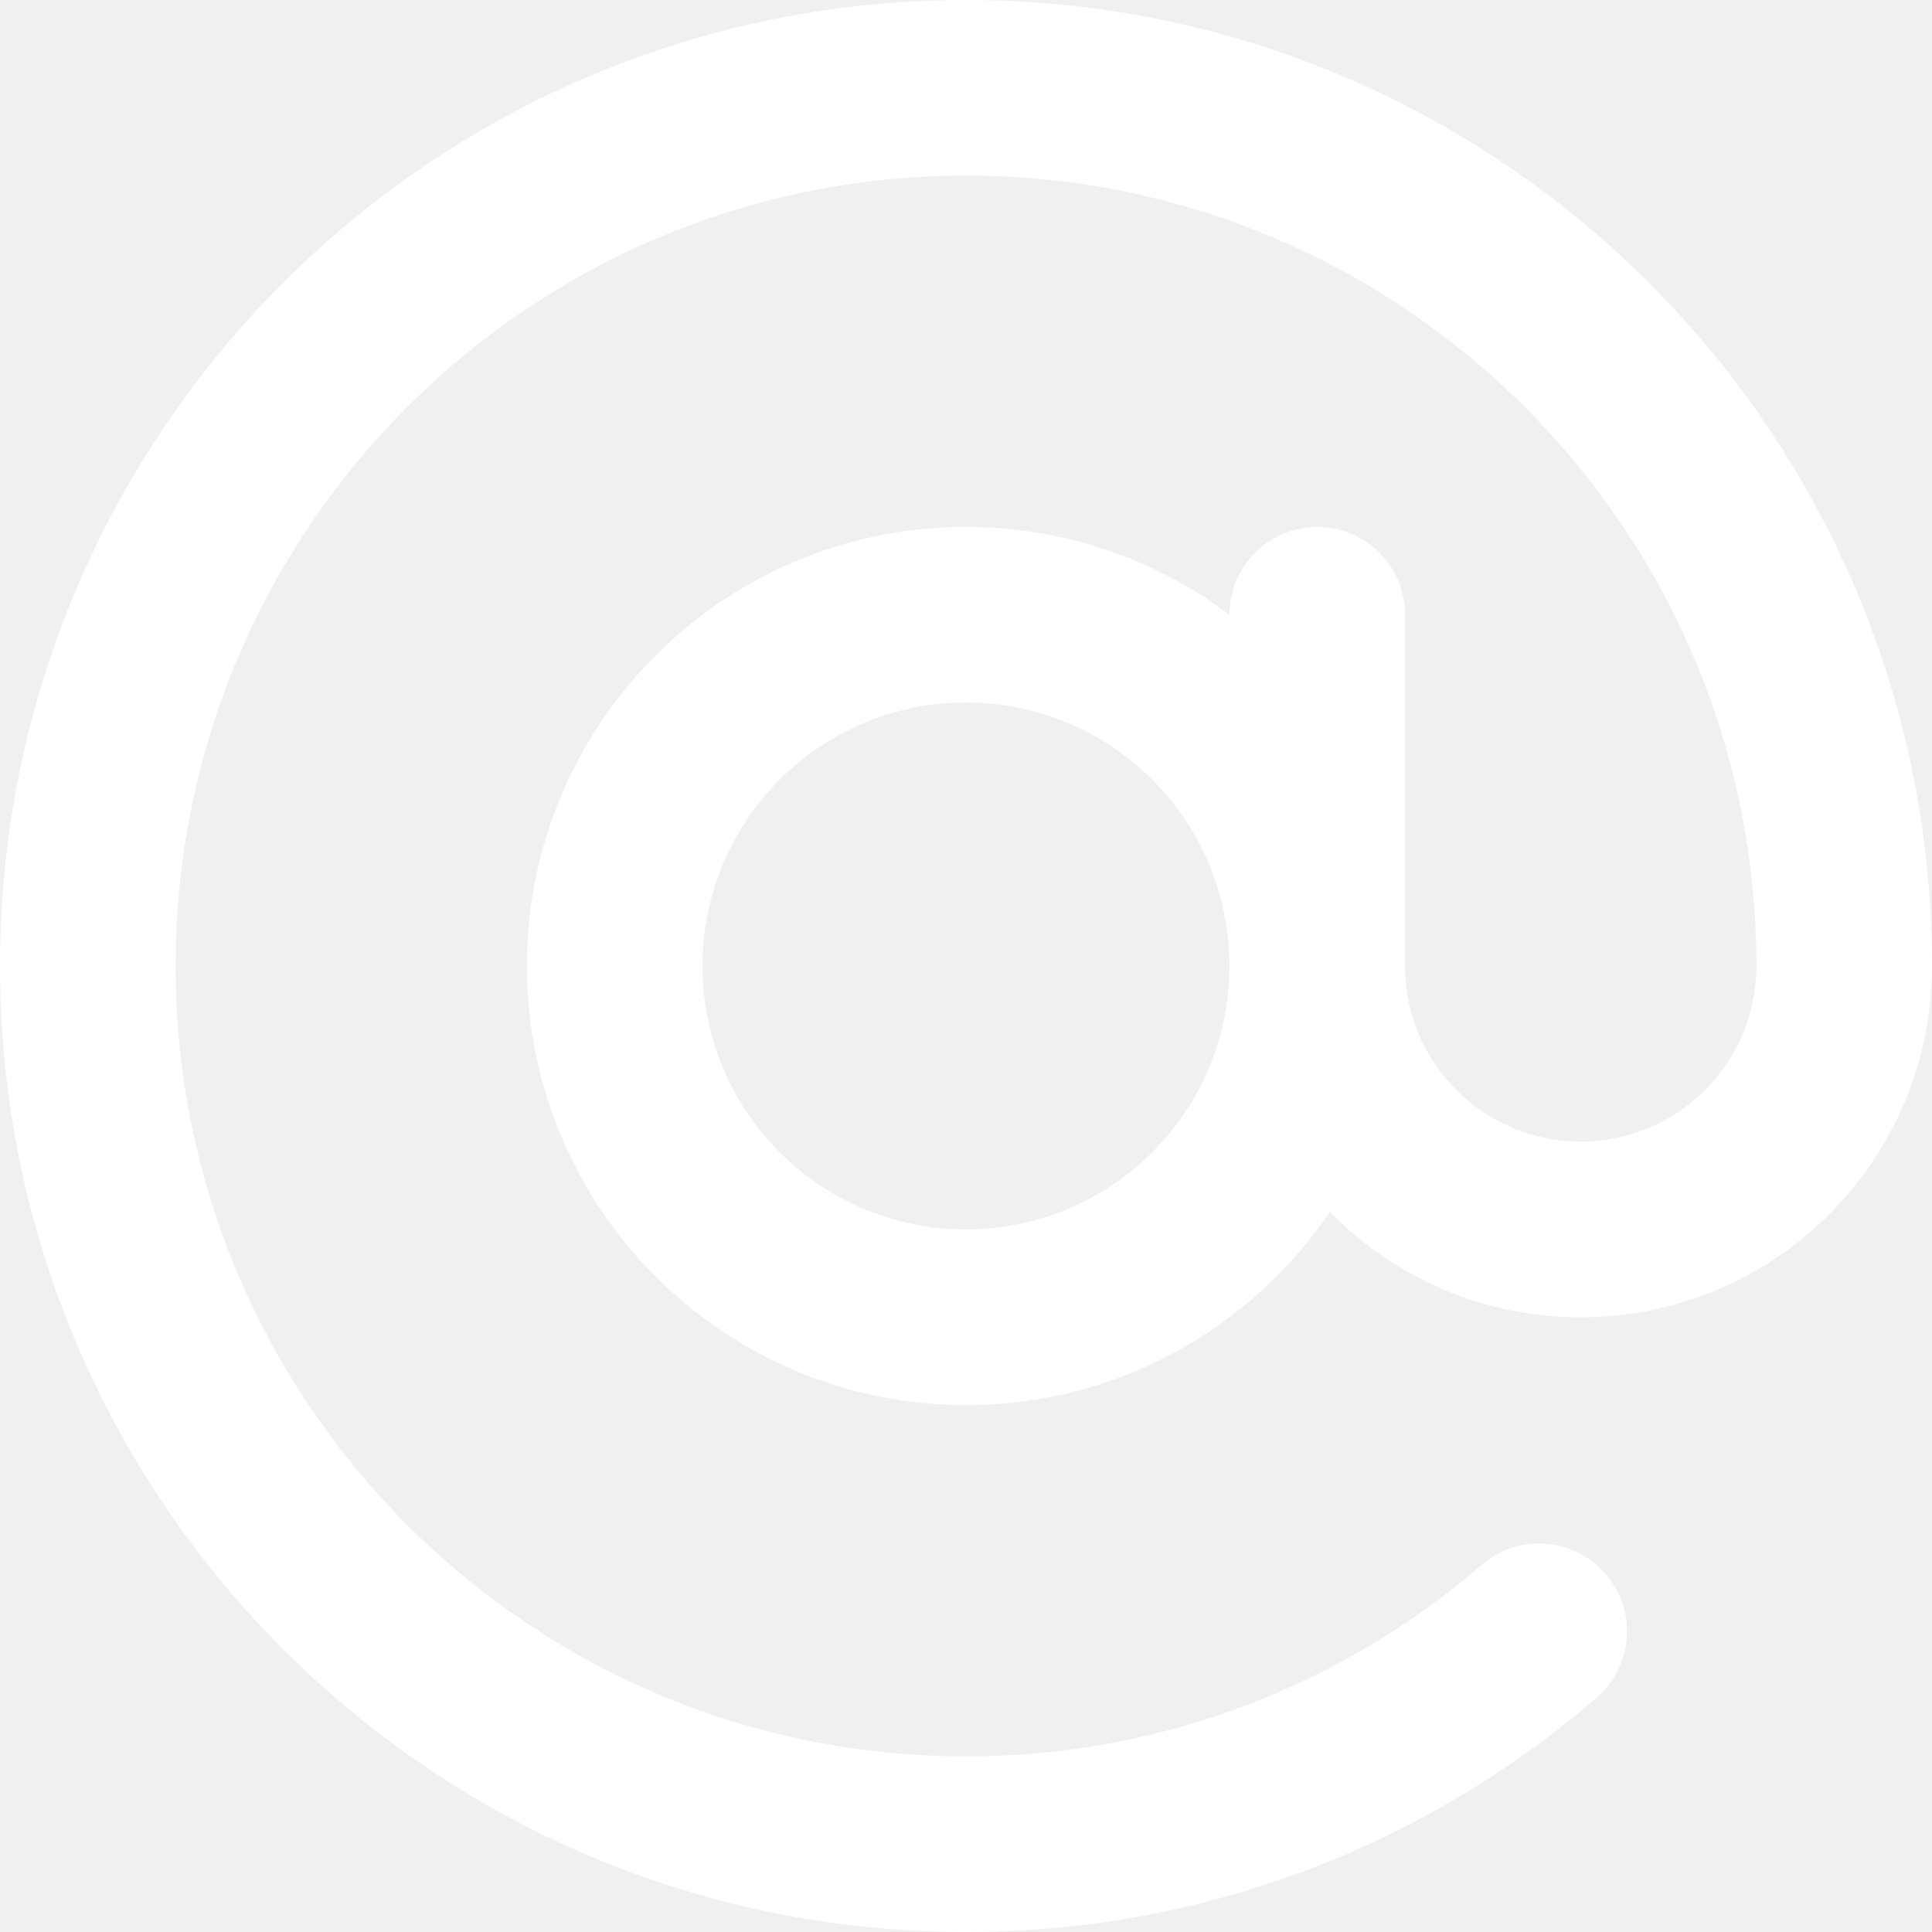
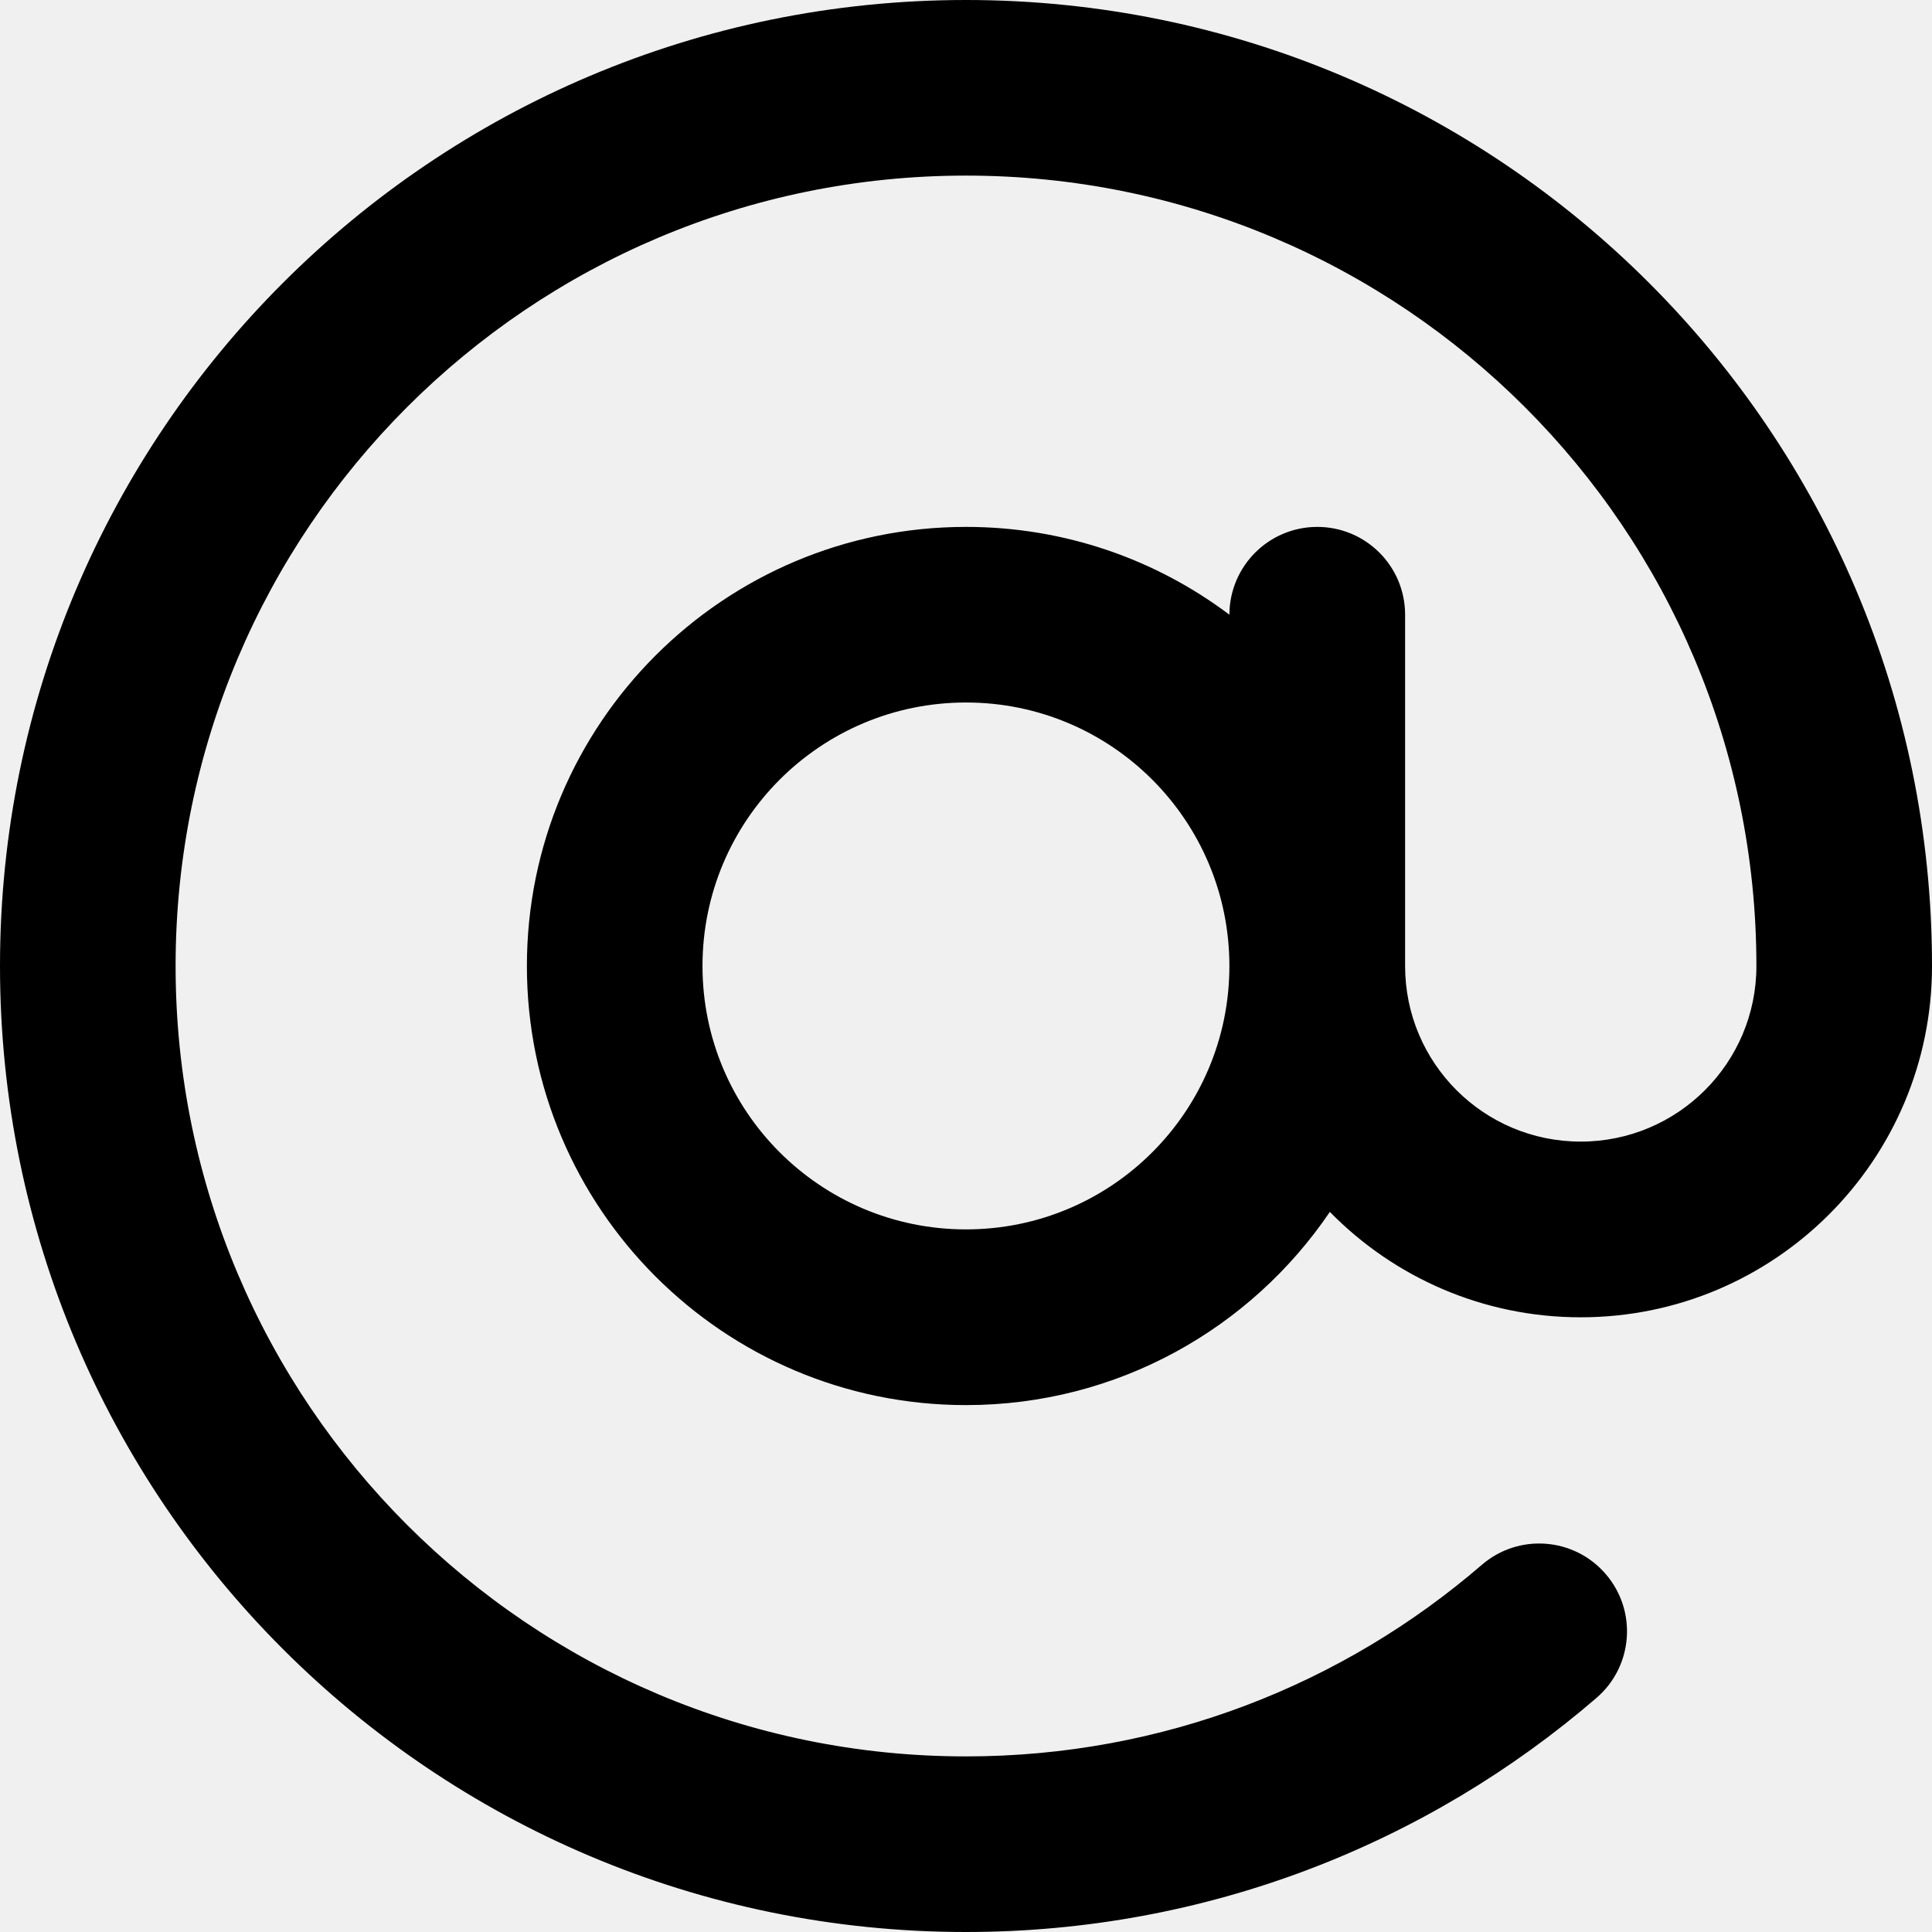
<svg xmlns="http://www.w3.org/2000/svg" width="18" height="18" viewBox="0 0 18 18" fill="none">
-   <path fill-rule="evenodd" clip-rule="evenodd" d="M0 9C0 4.029 4.029 0 9 0C13.971 0 18 4.029 18 9C18 10.807 16.535 12.273 14.727 12.273C13.812 12.273 12.984 11.897 12.39 11.291C11.654 12.377 10.411 13.091 9 13.091C6.741 13.091 4.909 11.259 4.909 9C4.909 6.741 6.741 4.909 9 4.909C9.921 4.909 10.771 5.213 11.454 5.727C11.455 5.275 11.821 4.909 12.273 4.909C12.725 4.909 13.091 5.275 13.091 5.727V9C13.091 9.904 13.823 10.636 14.727 10.636C15.631 10.636 16.364 9.904 16.364 9C16.364 4.933 13.067 1.636 9 1.636C4.933 1.636 1.636 4.933 1.636 9C1.636 13.067 4.933 16.364 9 16.364C10.837 16.364 12.516 15.692 13.806 14.579C14.148 14.284 14.665 14.322 14.96 14.665C15.255 15.007 15.217 15.524 14.874 15.819C13.299 17.177 11.244 18 9 18C4.029 18 0 13.971 0 9ZM11.454 9C11.454 7.644 10.356 6.545 9 6.545C7.644 6.545 6.545 7.644 6.545 9C6.545 10.356 7.644 11.454 9 11.454C10.356 11.454 11.454 10.356 11.454 9Z" fill="white" />
+   <path fill-rule="evenodd" clip-rule="evenodd" d="M0 9C0 4.029 4.029 0 9 0C13.971 0 18 4.029 18 9C18 10.807 16.535 12.273 14.727 12.273C13.812 12.273 12.984 11.897 12.39 11.291C11.654 12.377 10.411 13.091 9 13.091C6.741 13.091 4.909 11.259 4.909 9C4.909 6.741 6.741 4.909 9 4.909C9.921 4.909 10.771 5.213 11.454 5.727C11.455 5.275 11.821 4.909 12.273 4.909C12.725 4.909 13.091 5.275 13.091 5.727V9C13.091 9.904 13.823 10.636 14.727 10.636C15.631 10.636 16.364 9.904 16.364 9C16.364 4.933 13.067 1.636 9 1.636C4.933 1.636 1.636 4.933 1.636 9C1.636 13.067 4.933 16.364 9 16.364C10.837 16.364 12.516 15.692 13.806 14.579C14.148 14.284 14.665 14.322 14.96 14.665C15.255 15.007 15.217 15.524 14.874 15.819C13.299 17.177 11.244 18 9 18C4.029 18 0 13.971 0 9ZM11.454 9C11.454 7.644 10.356 6.545 9 6.545C7.644 6.545 6.545 7.644 6.545 9C6.545 10.356 7.644 11.454 9 11.454C10.356 11.454 11.454 10.356 11.454 9Z" fill="currentColor" />
</svg>
